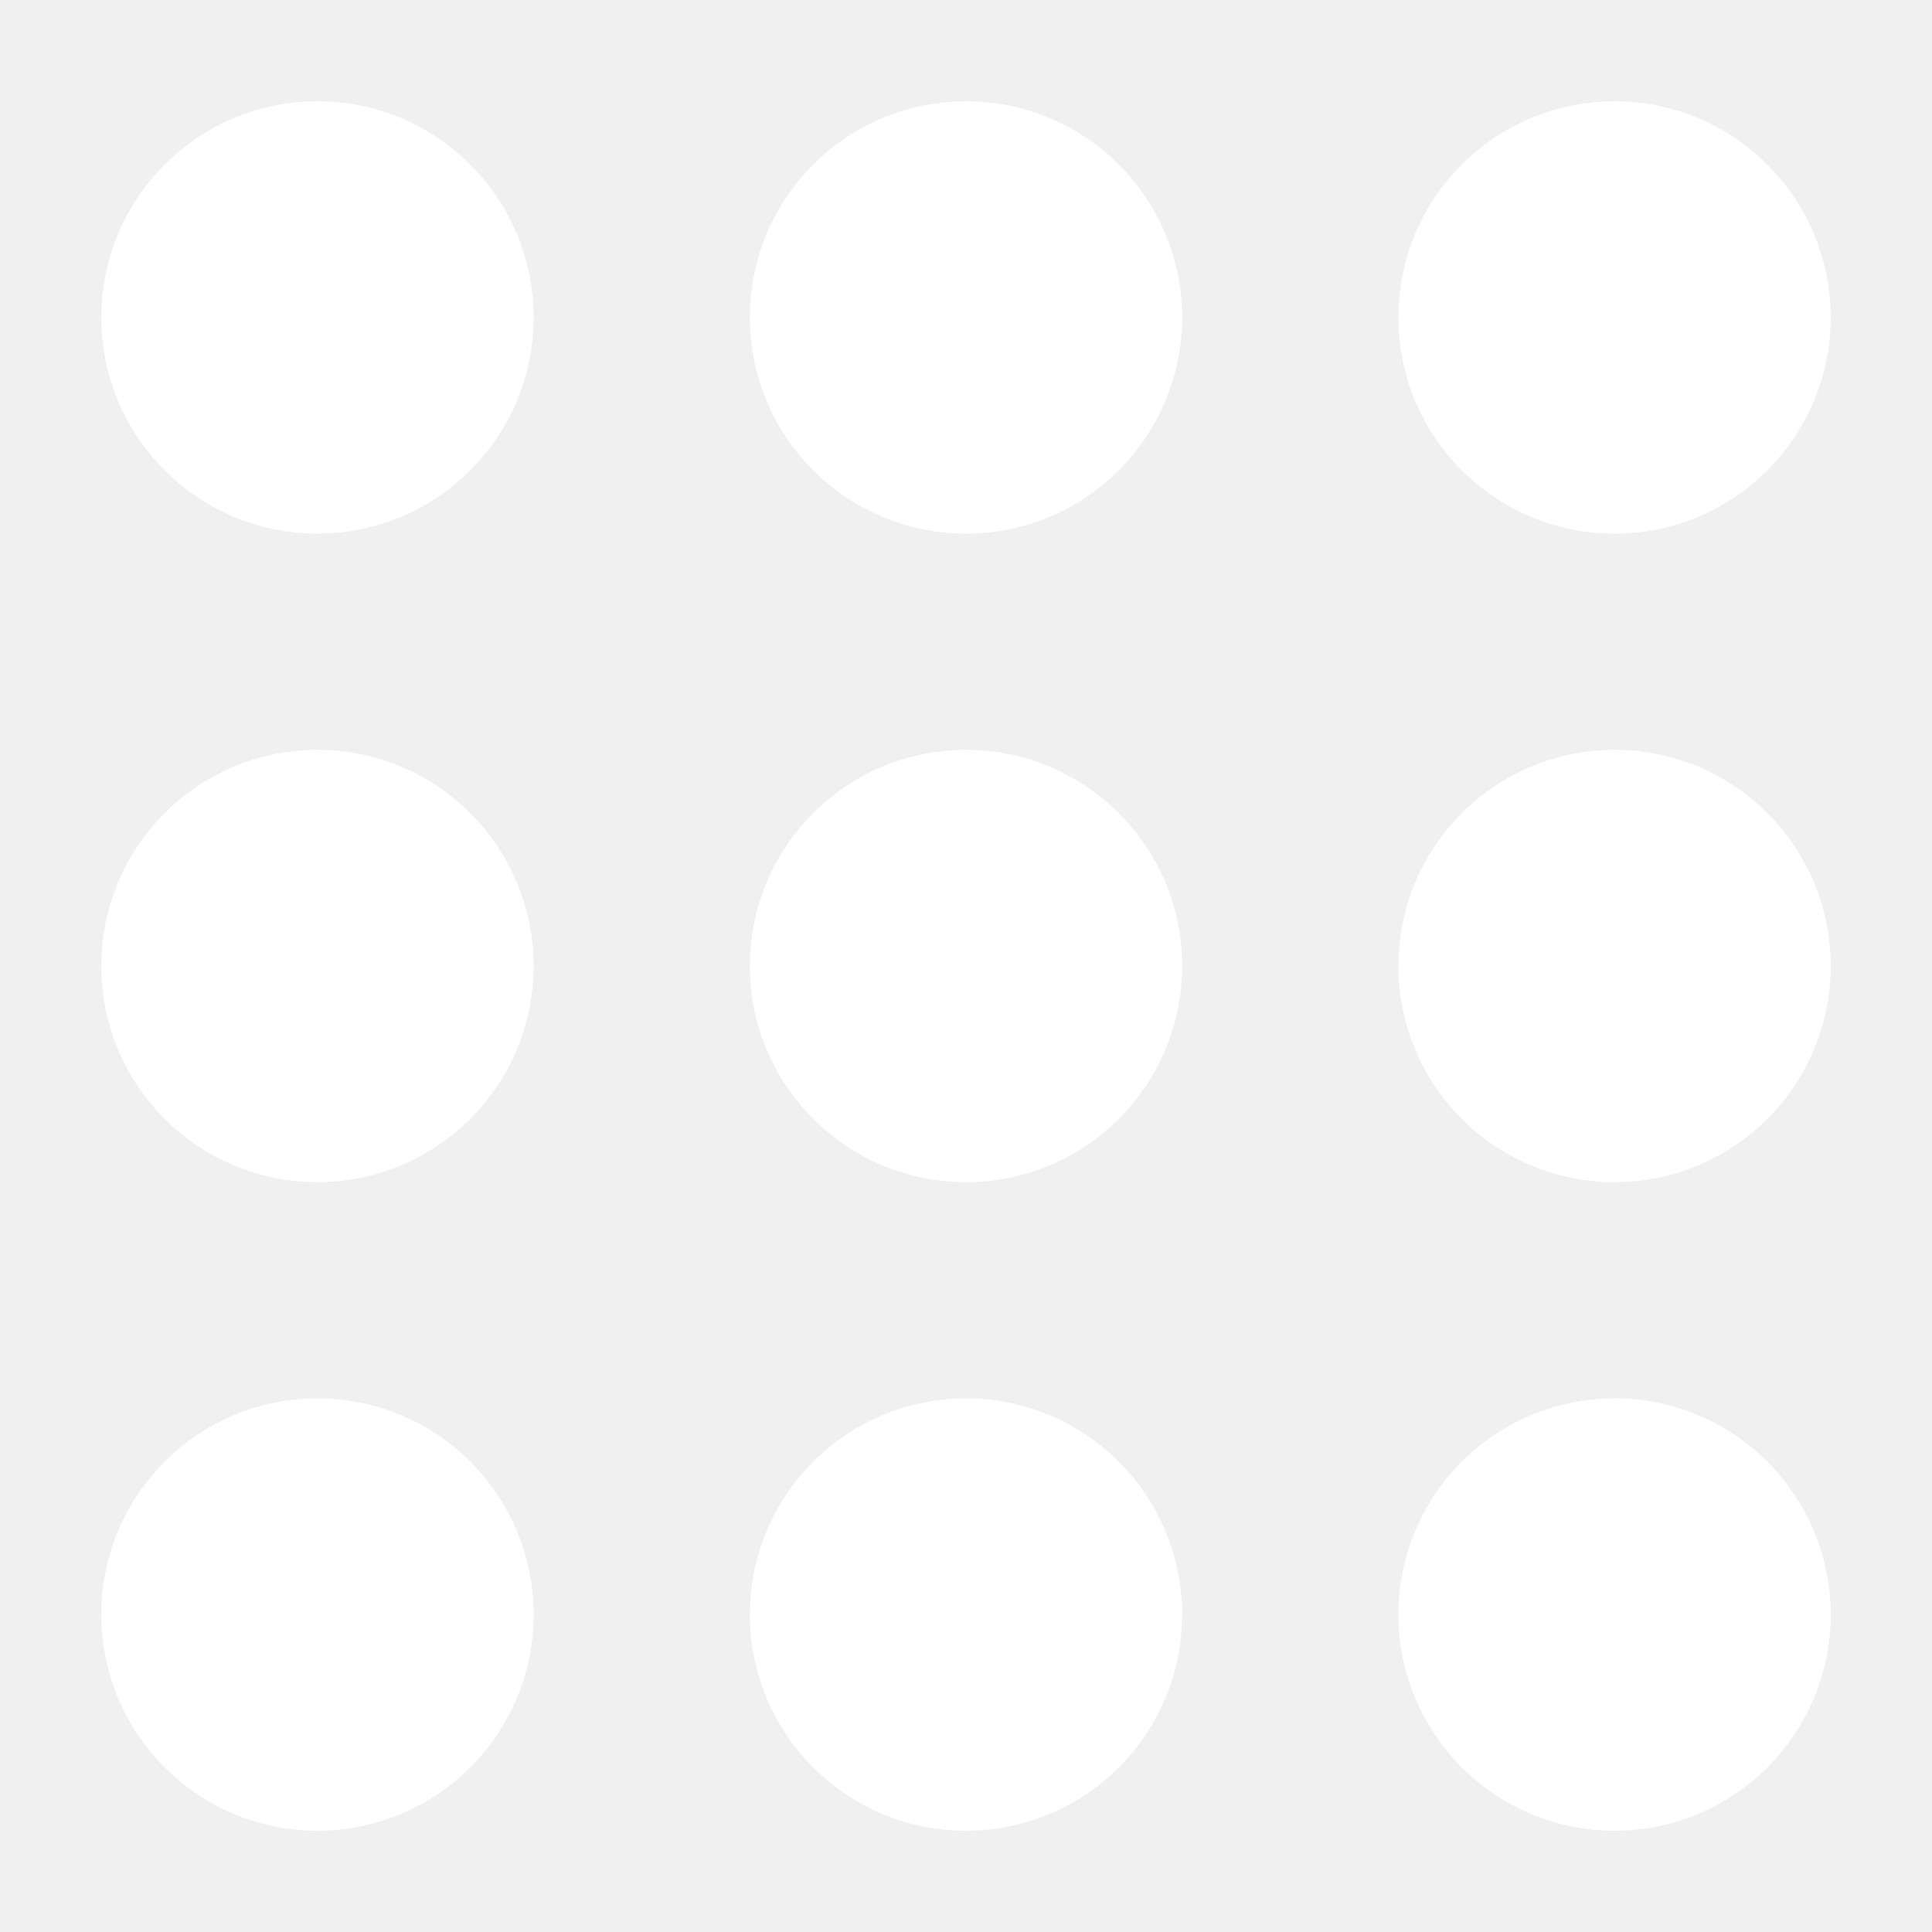
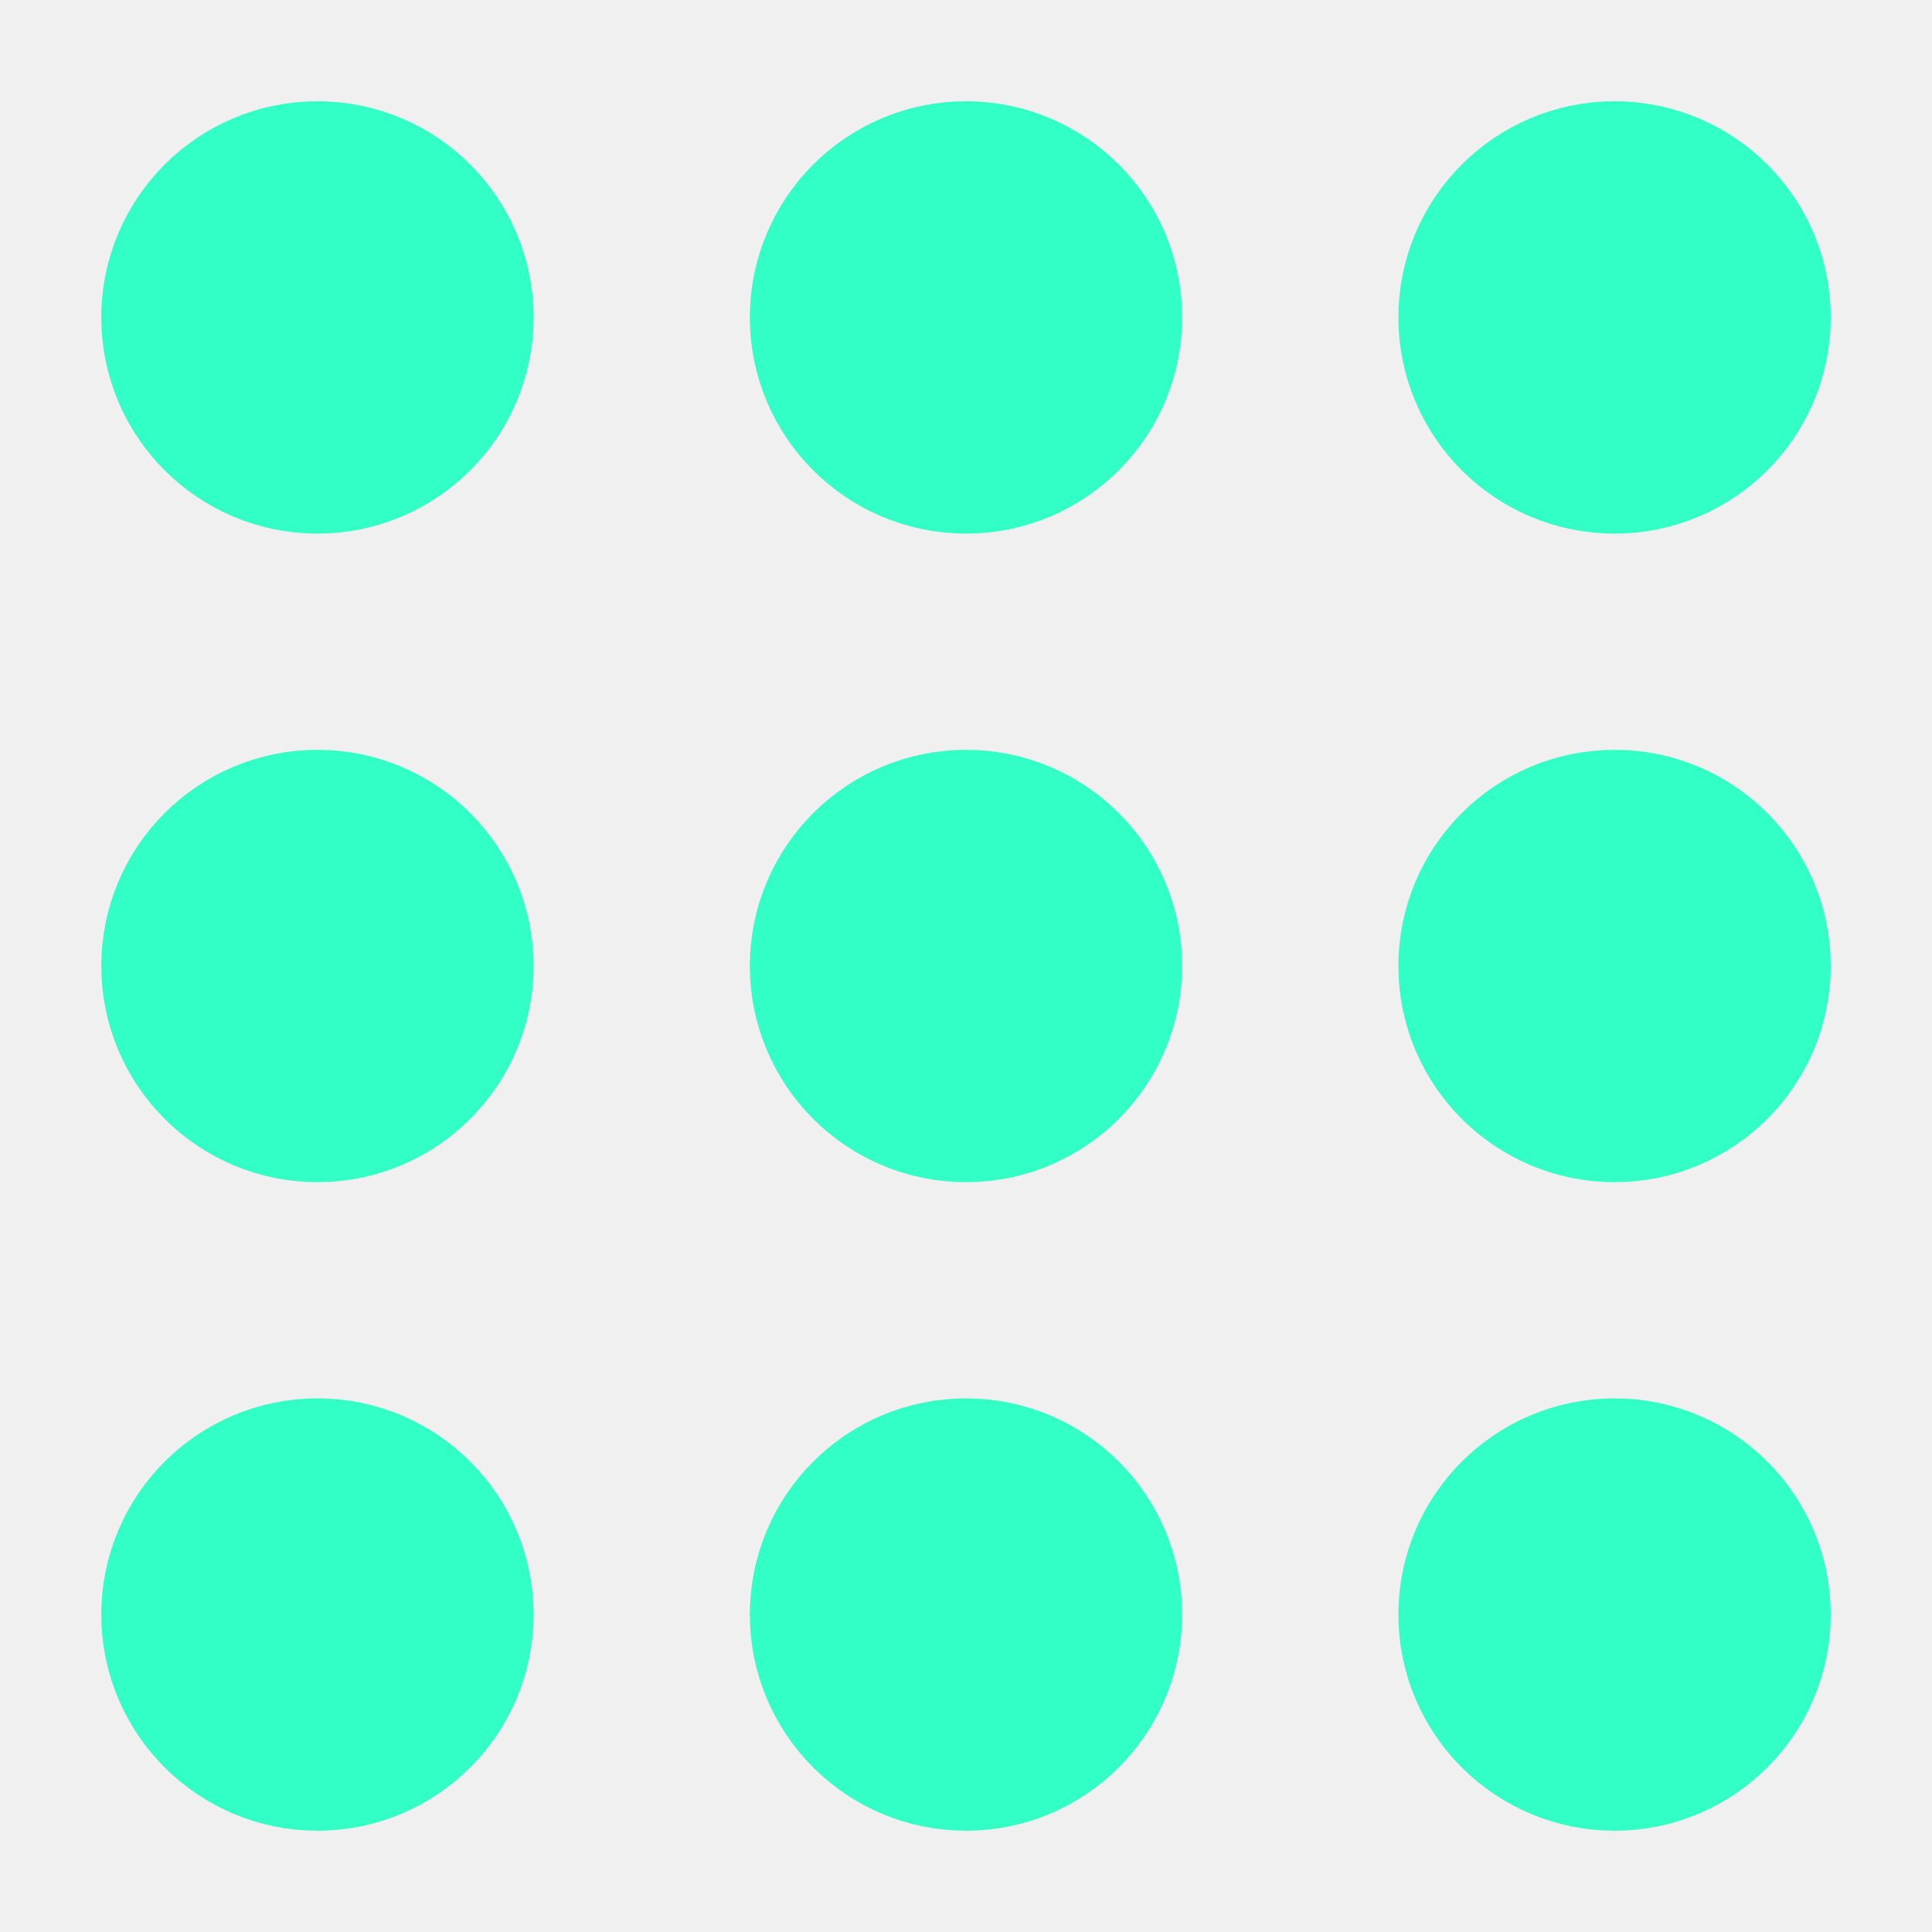
<svg xmlns="http://www.w3.org/2000/svg" width="100" height="100" viewBox="0 0 100 100" fill="none">
-   <path d="M77.974 83.569C77.974 86.659 80.479 89.164 83.569 89.164C86.659 89.164 89.164 86.659 89.164 83.569C89.164 80.479 86.659 77.974 83.569 77.974C80.479 77.974 77.974 80.479 77.974 83.569Z" stroke="white" stroke-width="11.19" stroke-linecap="round" stroke-linejoin="round" />
-   <path d="M44.405 83.569C44.405 86.659 46.91 89.164 50 89.164C53.09 89.164 55.595 86.659 55.595 83.569C55.595 80.479 53.09 77.974 50 77.974C46.91 77.974 44.405 80.479 44.405 83.569Z" stroke="white" stroke-width="11.19" stroke-linecap="round" stroke-linejoin="round" />
-   <path d="M10.836 83.569C10.836 86.659 13.341 89.164 16.431 89.164C19.521 89.164 22.026 86.659 22.026 83.569C22.026 80.479 19.521 77.974 16.431 77.974C13.341 77.974 10.836 80.479 10.836 83.569Z" stroke="white" stroke-width="11.19" stroke-linecap="round" stroke-linejoin="round" />
-   <path d="M77.974 50C77.974 53.09 80.479 55.595 83.569 55.595C86.659 55.595 89.164 53.09 89.164 50C89.164 46.91 86.659 44.405 83.569 44.405C80.479 44.405 77.974 46.91 77.974 50Z" stroke="white" stroke-width="11.19" stroke-linecap="round" stroke-linejoin="round" />
-   <path d="M44.405 50C44.405 53.09 46.91 55.595 50 55.595C53.09 55.595 55.595 53.09 55.595 50C55.595 46.91 53.09 44.405 50 44.405C46.91 44.405 44.405 46.91 44.405 50Z" stroke="white" stroke-width="11.19" stroke-linecap="round" stroke-linejoin="round" />
-   <path d="M10.836 50C10.836 53.09 13.341 55.595 16.431 55.595C19.521 55.595 22.026 53.09 22.026 50C22.026 46.91 19.521 44.405 16.431 44.405C13.341 44.405 10.836 46.91 10.836 50Z" stroke="white" stroke-width="11.19" stroke-linecap="round" stroke-linejoin="round" />
-   <path d="M77.974 16.431C77.974 19.521 80.479 22.026 83.569 22.026C86.659 22.026 89.164 19.521 89.164 16.431C89.164 13.341 86.659 10.836 83.569 10.836C80.479 10.836 77.974 13.341 77.974 16.431Z" stroke="white" stroke-width="11.19" stroke-linecap="round" stroke-linejoin="round" />
-   <path d="M44.405 16.431C44.405 19.521 46.91 22.026 50 22.026C53.09 22.026 55.595 19.521 55.595 16.431C55.595 13.341 53.09 10.836 50 10.836C46.91 10.836 44.405 13.341 44.405 16.431Z" stroke="white" stroke-width="11.19" stroke-linecap="round" stroke-linejoin="round" />
-   <path d="M10.836 16.431C10.836 19.521 13.341 22.026 16.431 22.026C19.521 22.026 22.026 19.521 22.026 16.431C22.026 13.341 19.521 10.836 16.431 10.836C13.341 10.836 10.836 13.341 10.836 16.431Z" stroke="white" stroke-width="11.19" stroke-linecap="round" stroke-linejoin="round" />
+   <path d="M77.974 83.569C77.974 86.659 80.479 89.164 83.569 89.164C86.659 89.164 89.164 86.659 89.164 83.569C89.164 80.479 86.659 77.974 83.569 77.974C80.479 77.974 77.974 80.479 77.974 83.569Z" stroke="#32FFC5" stroke-width="11.19" stroke-linecap="round" stroke-linejoin="round" />
+   <path d="M44.405 83.569C44.405 86.659 46.91 89.164 50 89.164C53.09 89.164 55.595 86.659 55.595 83.569C55.595 80.479 53.09 77.974 50 77.974C46.91 77.974 44.405 80.479 44.405 83.569Z" stroke="#32FFC5" stroke-width="11.19" stroke-linecap="round" stroke-linejoin="round" />
+   <path d="M10.836 83.569C10.836 86.659 13.341 89.164 16.431 89.164C19.521 89.164 22.026 86.659 22.026 83.569C22.026 80.479 19.521 77.974 16.431 77.974C13.341 77.974 10.836 80.479 10.836 83.569Z" stroke="#32FFC5" stroke-width="11.19" stroke-linecap="round" stroke-linejoin="round" />
+   <path d="M77.974 50C77.974 53.09 80.479 55.595 83.569 55.595C86.659 55.595 89.164 53.09 89.164 50C89.164 46.91 86.659 44.405 83.569 44.405C80.479 44.405 77.974 46.91 77.974 50Z" stroke="#32FFC5" stroke-width="11.19" stroke-linecap="round" stroke-linejoin="round" />
+   <path d="M44.405 50C44.405 53.09 46.91 55.595 50 55.595C53.09 55.595 55.595 53.09 55.595 50C55.595 46.91 53.09 44.405 50 44.405C46.91 44.405 44.405 46.91 44.405 50Z" stroke="#32FFC5" stroke-width="11.19" stroke-linecap="round" stroke-linejoin="round" />
+   <path d="M10.836 50C10.836 53.09 13.341 55.595 16.431 55.595C19.521 55.595 22.026 53.09 22.026 50C22.026 46.91 19.521 44.405 16.431 44.405C13.341 44.405 10.836 46.91 10.836 50Z" stroke="#32FFC5" stroke-width="11.19" stroke-linecap="round" stroke-linejoin="round" />
+   <path d="M77.974 16.431C77.974 19.521 80.479 22.026 83.569 22.026C86.659 22.026 89.164 19.521 89.164 16.431C89.164 13.341 86.659 10.836 83.569 10.836C80.479 10.836 77.974 13.341 77.974 16.431Z" stroke="#32FFC5" stroke-width="11.19" stroke-linecap="round" stroke-linejoin="round" />
+   <path d="M44.405 16.431C44.405 19.521 46.91 22.026 50 22.026C53.09 22.026 55.595 19.521 55.595 16.431C55.595 13.341 53.09 10.836 50 10.836C46.91 10.836 44.405 13.341 44.405 16.431Z" stroke="#32FFC5" stroke-width="11.19" stroke-linecap="round" stroke-linejoin="round" />
+   <path d="M10.836 16.431C10.836 19.521 13.341 22.026 16.431 22.026C19.521 22.026 22.026 19.521 22.026 16.431C22.026 13.341 19.521 10.836 16.431 10.836C13.341 10.836 10.836 13.341 10.836 16.431Z" stroke="#32FFC5" stroke-width="11.19" stroke-linecap="round" stroke-linejoin="round" />
</svg>
